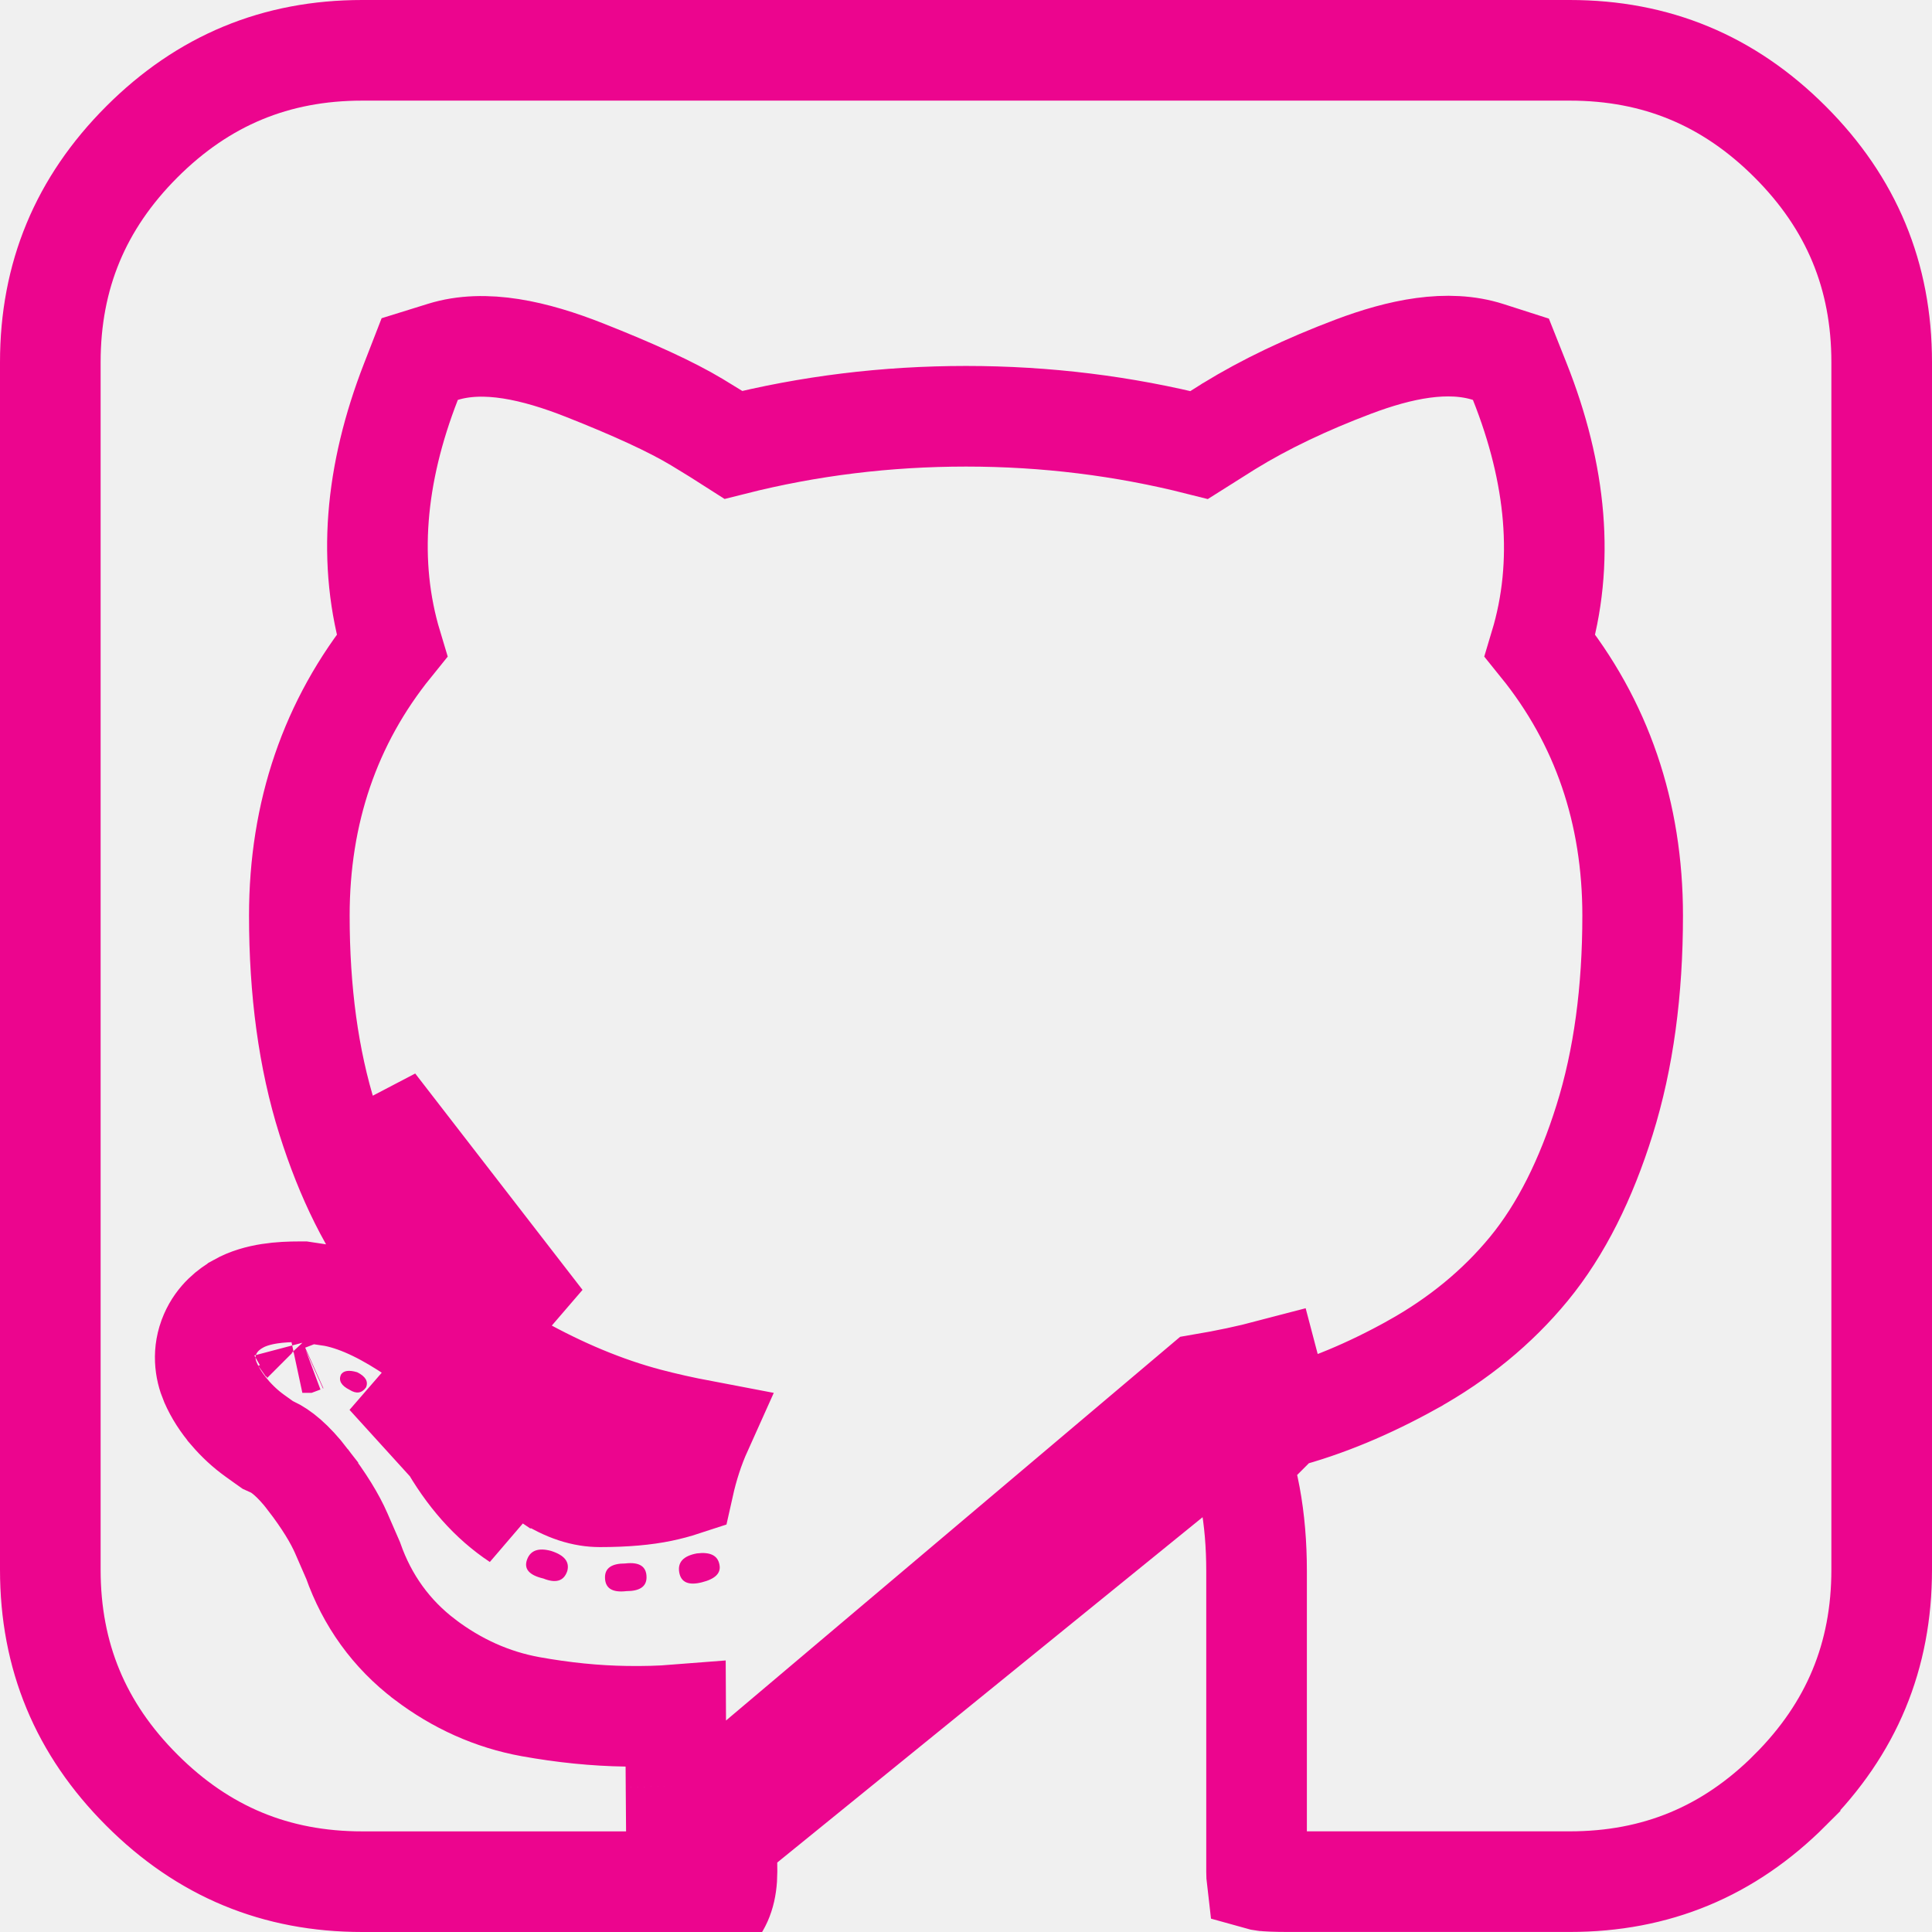
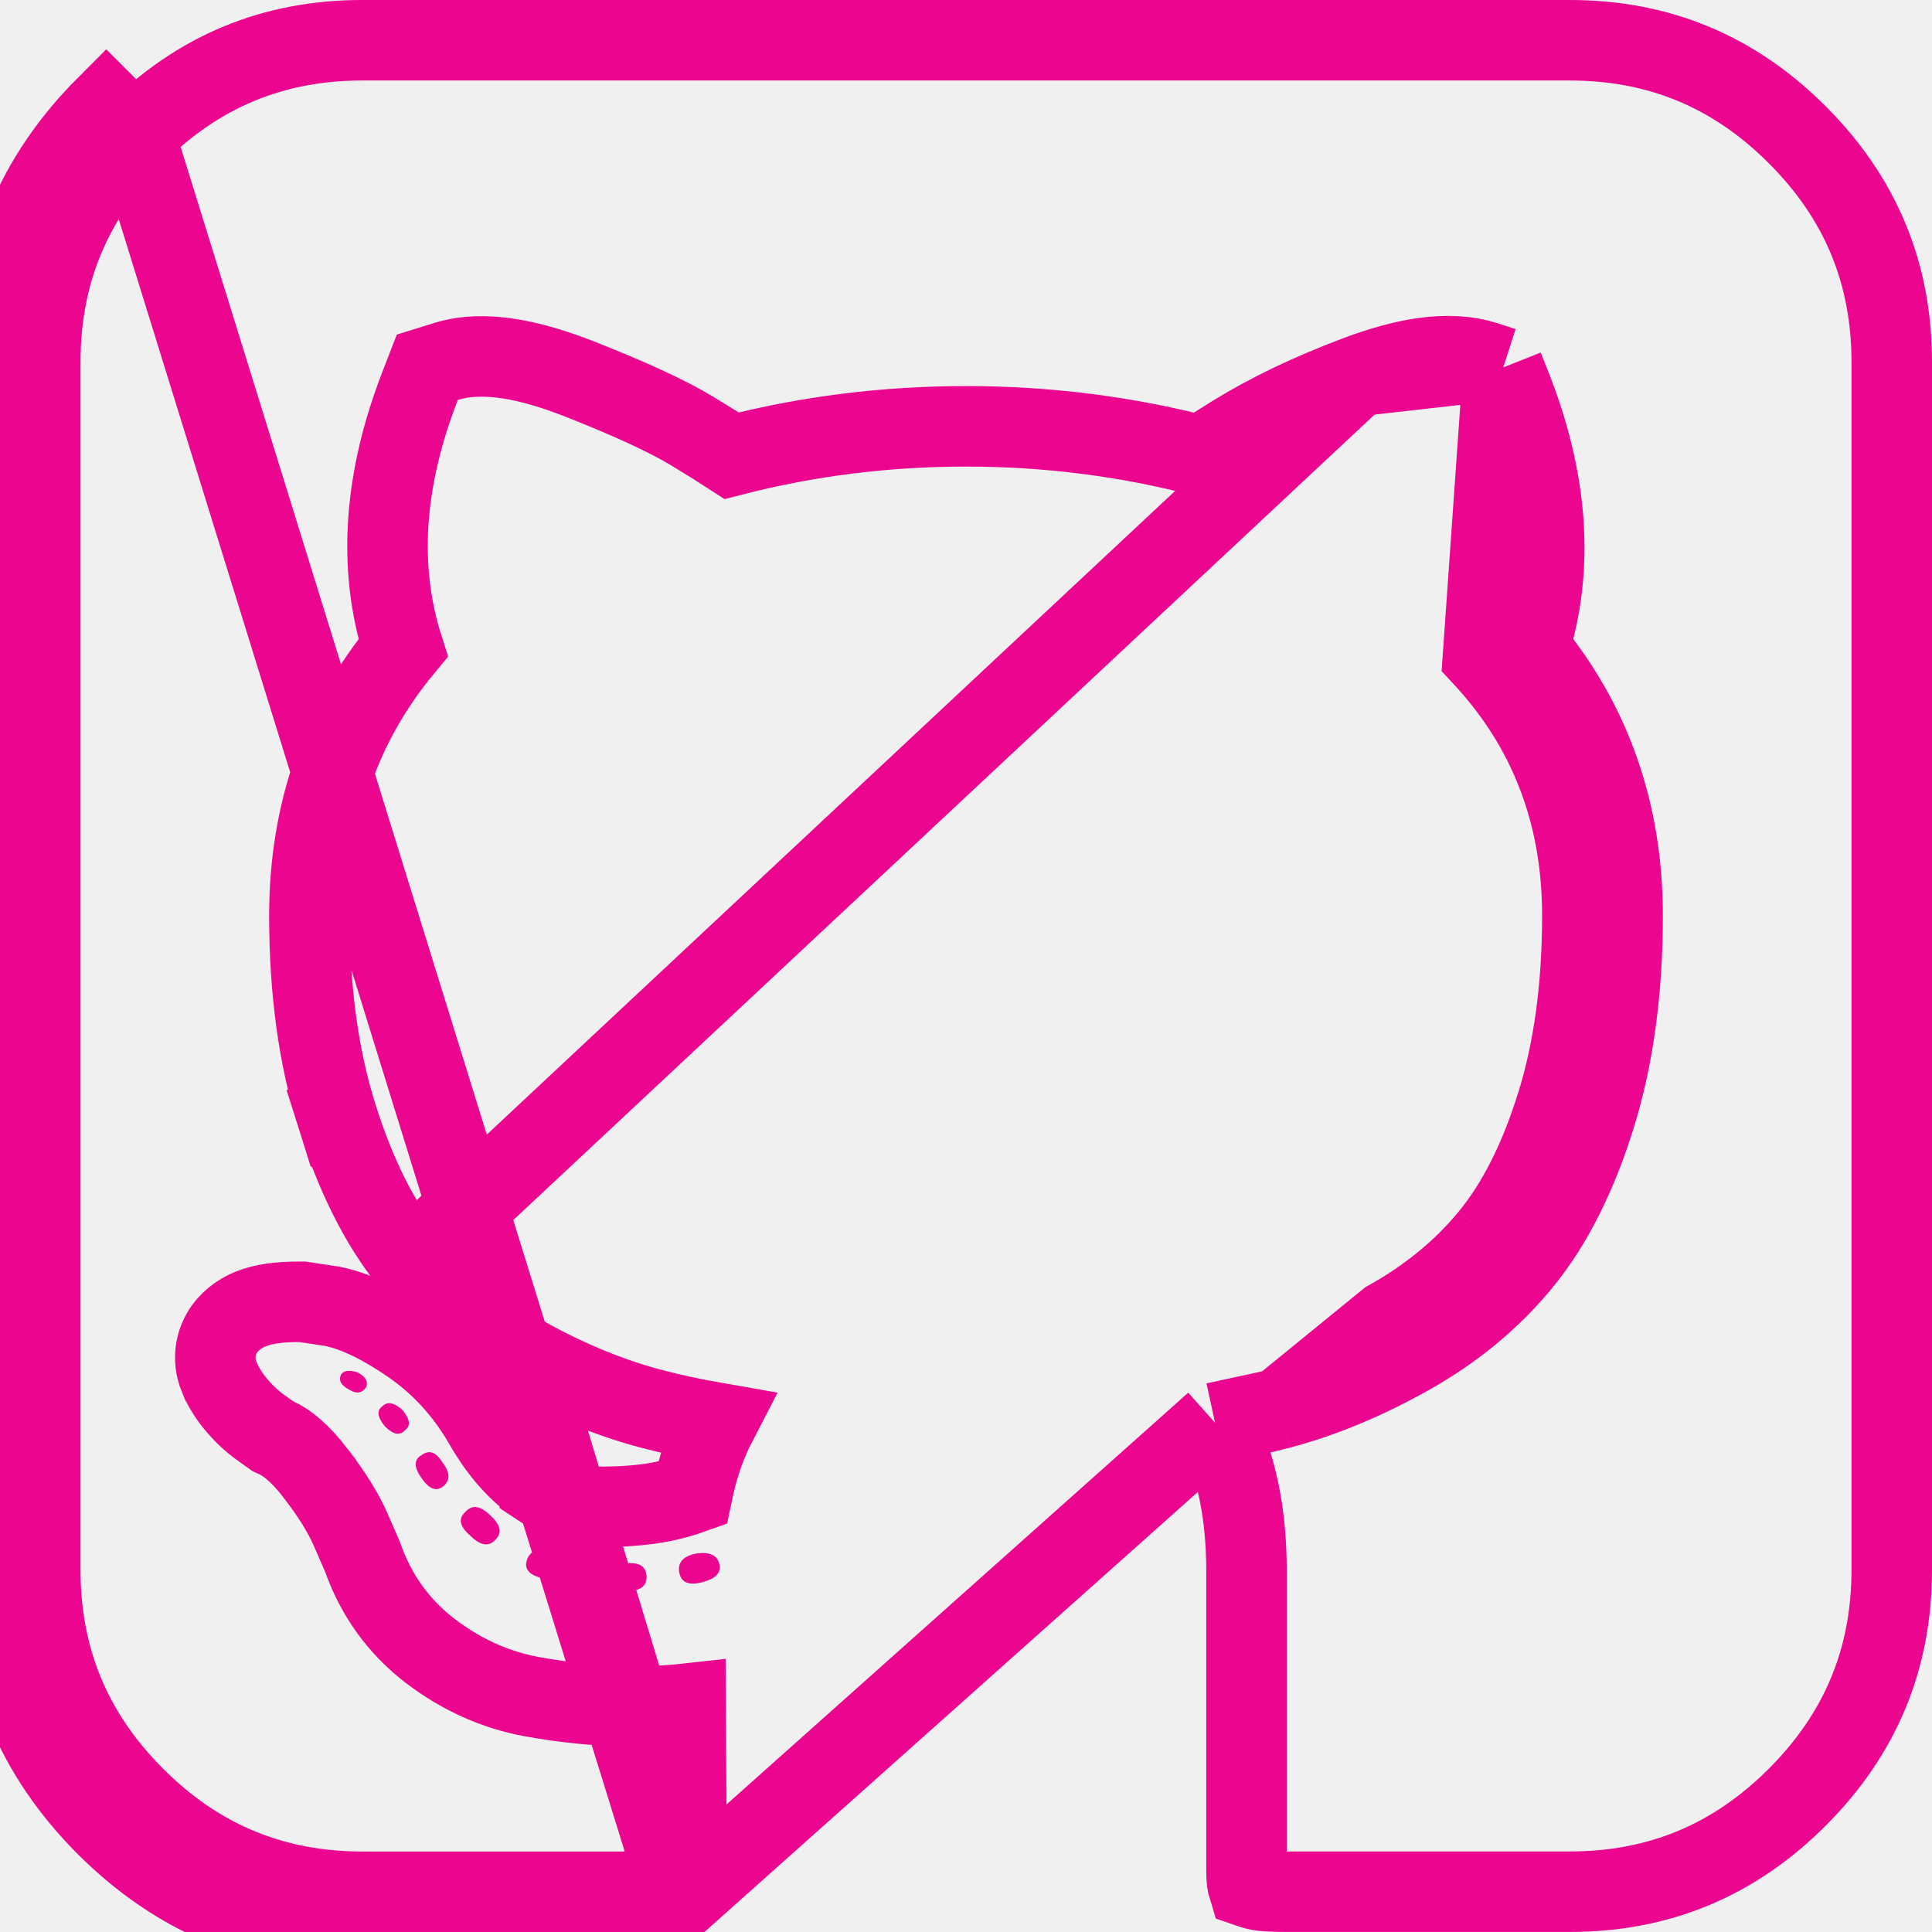
<svg xmlns="http://www.w3.org/2000/svg" width="48" height="48" viewBox="0 0 48 48" fill="none">
  <g clip-path="url(#clip0)">
    <path d="M17.313 38.594C16.979 38.656 16.833 38.813 16.875 39.062C16.917 39.312 17.104 39.396 17.438 39.312C17.771 39.229 17.917 39.083 17.875 38.875C17.834 38.646 17.646 38.552 17.313 38.594Z" fill="#EC058E" />
    <path d="M15.531 38.844C15.198 38.844 15.031 38.958 15.031 39.188C15.031 39.458 15.209 39.573 15.563 39.531C15.896 39.531 16.063 39.416 16.063 39.188C16.063 38.917 15.886 38.802 15.531 38.844Z" fill="#EC058E" />
    <path d="M13.094 38.749C13.011 38.979 13.146 39.135 13.5 39.218C13.813 39.343 14.011 39.281 14.094 39.031C14.156 38.802 14.021 38.636 13.688 38.531C13.375 38.448 13.177 38.52 13.094 38.749Z" fill="#EC058E" />
-     <path d="M16.772 46.725C16.801 46.722 16.827 46.719 16.85 46.717C16.851 46.717 16.851 46.717 16.852 46.716C16.856 46.716 16.861 46.715 16.865 46.715L16.867 46.731L16.868 46.734L17.031 47.954C17.26 47.922 17.489 47.787 17.718 47.547C17.948 47.307 18.062 46.958 18.062 46.5C18.062 46.447 18.058 45.917 18.05 44.911L18.046 44.375M16.772 46.725C16.778 46.72 16.784 46.714 16.791 46.707M16.772 46.725C16.613 46.739 16.362 46.75 16 46.75H9C6.854 46.75 5.051 46.003 3.524 44.475C1.997 42.949 1.25 41.146 1.25 39V9C1.25 6.854 1.997 5.052 3.524 3.524C3.524 3.524 3.524 3.524 3.524 3.524C3.524 3.524 3.524 3.524 3.524 3.524C5.052 1.997 6.854 1.25 9 1.25H39C41.146 1.25 42.948 1.997 44.475 3.524C46.002 5.051 46.75 6.854 46.75 9C46.75 9 46.75 9 46.75 9V38.999C46.75 41.145 46.002 42.947 44.475 44.474L44.475 44.475C42.949 46.002 41.146 46.749 39 46.749H32C31.682 46.749 31.485 46.739 31.381 46.726L31.379 46.726C31.348 46.722 31.299 46.714 31.229 46.694C31.223 46.644 31.219 46.579 31.219 46.499V39.03C31.219 37.731 31.015 36.546 30.556 35.534L16.772 46.725ZM16.791 46.707C16.79 46.71 16.789 46.713 16.788 46.716C16.787 46.72 16.786 46.722 16.787 46.722C16.787 46.722 16.794 46.705 16.815 46.683C16.806 46.692 16.798 46.7 16.791 46.707ZM16.791 46.707C16.799 46.679 16.812 46.614 16.812 46.5L16.812 46.497L16.812 46.487L16.812 46.454L16.811 46.341L16.808 45.931L16.796 44.385M16.796 44.385L18.046 44.375M16.796 44.385L16.796 44.384L18.046 44.375M16.796 44.385C16.791 43.726 16.787 43.133 16.785 42.606C16.406 42.636 15.995 42.647 15.558 42.64C14.787 42.629 13.995 42.548 13.183 42.402L13.183 42.402C12.227 42.229 11.349 41.831 10.557 41.231L10.556 41.23C9.72 40.596 9.123 39.764 8.772 38.767L8.478 38.092C8.323 37.736 8.057 37.293 7.649 36.762L7.649 36.761C7.272 36.271 6.969 36.044 6.764 35.95L6.653 35.9L6.554 35.83L6.335 35.673L6.335 35.673C6.1 35.505 5.892 35.31 5.707 35.095L5.706 35.093C5.515 34.87 5.348 34.619 5.226 34.337L5.225 34.335C5.091 34.02 5.028 33.589 5.22 33.147C5.394 32.744 5.702 32.516 5.917 32.395L5.919 32.393C6.396 32.126 6.996 32.093 7.437 32.093H7.53L7.622 32.107L8.247 32.201L8.277 32.205L8.307 32.211C8.966 32.343 9.645 32.701 10.31 33.152C11.084 33.676 11.714 34.356 12.199 35.173L12.207 35.186L12.215 35.2C12.617 35.916 13.068 36.404 13.548 36.722L13.549 36.722C14.059 37.06 14.505 37.187 14.906 37.187C15.534 37.187 16.038 37.139 16.431 37.057C16.623 37.017 16.807 36.968 16.984 36.91C17.092 36.426 17.241 35.967 17.434 35.538C16.971 35.45 16.527 35.351 16.102 35.239L16.102 35.239C15.038 34.958 13.962 34.508 12.876 33.903C11.735 33.269 10.768 32.469 9.992 31.498L9.991 31.498C9.203 30.511 8.594 29.267 8.135 27.812L8.135 27.812C7.662 26.31 7.437 24.616 7.437 22.748C7.437 20.193 8.202 17.938 9.736 16.041C9.117 13.989 9.314 11.781 10.21 9.482L10.428 8.921L11.004 8.742C12.046 8.418 13.295 8.711 14.521 9.195L14.521 9.195C15.724 9.67 16.672 10.102 17.317 10.49L17.317 10.49C17.654 10.694 17.956 10.881 18.222 11.052C20.097 10.578 22.023 10.342 24 10.342C25.982 10.342 27.914 10.58 29.794 11.056L30.52 10.598L30.526 10.594L30.533 10.59C31.427 10.04 32.46 9.549 33.622 9.11C34.78 8.673 35.969 8.422 36.977 8.746L37.538 8.926L37.756 9.474C38.671 11.774 38.882 13.985 38.263 16.041C39.797 17.939 40.563 20.193 40.563 22.748C40.563 24.617 40.338 26.315 39.865 27.825C39.406 29.293 38.79 30.545 37.982 31.527C37.197 32.481 36.228 33.271 35.094 33.903L35.093 33.904C34.008 34.507 32.932 34.958 31.867 35.238C31.866 35.239 31.866 35.239 31.866 35.239L31.548 34.03C31.024 34.168 30.463 34.287 29.866 34.388L18.046 44.375M10.968 30.717C10.301 29.883 9.754 28.79 9.327 27.436L13.484 32.811C12.473 32.248 11.634 31.551 10.968 30.717ZM11.124 35.812C11.604 36.666 12.181 37.316 12.859 37.764L9.609 34.187C10.223 34.603 10.729 35.145 11.124 35.812ZM7.526 33.357C7.525 33.353 7.524 33.351 7.523 33.35L7.512 33.355L7.516 33.355L7.524 33.352C7.525 33.353 7.525 33.355 7.526 33.357L7.526 33.357Z" stroke="#EC058E" stroke-width="2.5" />
+     <path d="M16.995 46.856L16.996 46.855C16.997 46.855 17.01 46.842 17.026 46.794C17.043 46.742 17.062 46.649 17.062 46.5C17.062 46.451 17.058 45.923 17.05 44.909L17.046 44.383C17.046 44.383 17.046 44.383 17.046 44.383C17.04 43.607 17.036 42.923 17.033 42.331C16.594 42.38 16.101 42.398 15.562 42.39C14.806 42.379 14.027 42.3 13.228 42.156C12.313 41.99 11.471 41.609 10.708 41.032L10.707 41.031C9.909 40.425 9.34 39.632 9.005 38.676L8.707 37.992C8.707 37.992 8.707 37.992 8.707 37.992C8.541 37.611 8.263 37.151 7.847 36.61L7.847 36.609C7.456 36.1 7.123 35.839 6.867 35.723L6.779 35.683L6.699 35.626L6.481 35.47L6.481 35.47C6.264 35.315 6.07 35.133 5.897 34.932L5.896 34.931C5.718 34.723 5.565 34.493 5.456 34.238L5.455 34.237C5.341 33.97 5.291 33.612 5.449 33.246C5.594 32.912 5.851 32.719 6.04 32.612L6.042 32.611C6.457 32.378 6.997 32.343 7.437 32.343H7.512L7.585 32.354L8.21 32.448L8.234 32.452L8.258 32.456C8.869 32.578 9.515 32.915 10.17 33.359C10.912 33.862 11.517 34.514 11.984 35.301L11.991 35.311L11.997 35.322C12.414 36.066 12.891 36.587 13.411 36.93L13.411 36.931C13.954 37.291 14.448 37.437 14.906 37.437C15.546 37.437 16.068 37.388 16.483 37.302C16.733 37.25 16.971 37.183 17.199 37.101C17.329 36.467 17.528 35.881 17.803 35.351C17.228 35.251 16.682 35.133 16.166 34.997L16.166 34.997C15.125 34.722 14.068 34.281 12.997 33.685L16.995 46.856ZM16.995 46.856C16.932 46.922 16.888 46.954 16.867 46.966M16.995 46.856L16.867 46.966M10.187 31.342L10.187 31.342C9.422 30.386 8.826 29.172 8.374 27.737L9.27 27.454L8.374 27.737C7.91 26.264 7.687 24.597 7.687 22.748C7.687 20.201 8.462 17.968 10.015 16.095C9.369 14.072 9.544 11.88 10.443 9.573L10.617 9.124L11.078 8.981C12.032 8.684 13.211 8.947 14.429 9.428L14.429 9.428C15.629 9.902 16.562 10.327 17.188 10.704L17.188 10.704C17.563 10.931 17.893 11.137 18.178 11.322C20.065 10.835 22.007 10.592 24 10.592C25.998 10.592 27.945 10.836 29.837 11.325L30.654 10.809L30.664 10.803L30.664 10.803C31.541 10.263 32.559 9.778 33.71 9.344L10.187 31.342ZM10.187 31.342C10.941 32.285 11.883 33.064 12.997 33.685L10.187 31.342ZM37.349 9.128L37.523 9.566C38.442 11.873 38.631 14.068 37.985 16.095C39.538 17.968 40.313 20.201 40.313 22.748C40.313 24.598 40.09 26.27 39.627 27.75M37.349 9.128L36.844 16.311C38.49 18.082 39.313 20.228 39.313 22.748C39.313 24.52 39.099 26.087 38.672 27.452C38.246 28.816 37.694 29.91 37.016 30.733M37.349 9.128L36.9 8.984M37.349 9.128L36.9 8.984M39.627 27.75L38.674 27.452L39.627 27.75C39.627 27.75 39.627 27.75 39.627 27.75ZM39.627 27.75C39.174 29.198 38.571 30.418 37.789 31.368M37.789 31.368L37.016 30.733M37.789 31.368C37.789 31.369 37.788 31.369 37.788 31.369L37.016 30.733M37.789 31.368C37.026 32.296 36.082 33.066 34.972 33.685L34.972 33.685C33.901 34.281 32.845 34.722 31.803 34.997M37.016 30.733C36.34 31.556 35.496 32.248 34.485 32.811L31.803 34.997M30.187 35.347C30.754 35.248 31.293 35.131 31.803 34.997M30.187 35.347L31.802 34.997C31.802 34.997 31.802 34.997 31.803 34.997M30.187 35.347C30.726 36.377 30.969 37.626 30.969 39.03V46.499C30.969 46.706 30.993 46.827 31.012 46.888C31.17 46.943 31.28 46.966 31.351 46.974L31.352 46.974C31.471 46.989 31.679 46.999 32 46.999H39C41.213 46.999 43.079 46.225 44.652 44.651L44.652 44.651C46.226 43.077 47 41.211 47 38.999V9C47 9 47 9 47 9C47 6.787 46.226 4.921 44.652 3.348C43.078 1.774 41.213 1 39 1H9C6.788 1 4.921 1.774 3.348 3.347C3.348 3.347 3.347 3.348 3.347 3.348M30.187 35.347L16 48H9C6.521 48 4.401 47.12 2.64 45.359C0.88 43.599 0 41.479 0 39V9C0 6.521 0.88 4.401 2.64 2.64L3.347 3.348M3.347 3.348C1.774 4.921 1 6.787 1 9V39C1 41.213 1.774 43.079 3.347 44.652C4.921 46.226 6.787 47 9 47H16C16.419 47 16.701 46.986 16.867 46.966M3.347 3.348L16.867 46.966M36.9 8.984C35.977 8.687 34.858 8.911 33.71 9.344L36.9 8.984Z" stroke="#EC058E" stroke-width="2" />
    <path d="M9.5 34.938C9.354 35.041 9.375 35.208 9.563 35.437C9.771 35.645 9.938 35.677 10.063 35.531C10.209 35.427 10.188 35.26 10 35.031C9.792 34.843 9.625 34.812 9.5 34.938Z" fill="#EC058E" />
    <path d="M8.469 34.156C8.407 34.302 8.479 34.427 8.688 34.531C8.854 34.636 8.99 34.615 9.094 34.469C9.156 34.323 9.083 34.198 8.875 34.093C8.667 34.031 8.531 34.052 8.469 34.156Z" fill="#EC058E" />
    <path d="M10.469 36.156C10.281 36.26 10.281 36.448 10.469 36.719C10.656 36.99 10.833 37.063 11 36.937C11.188 36.791 11.188 36.593 11 36.343C10.834 36.073 10.656 36.01 10.469 36.156Z" fill="#EC058E" />
    <path d="M11.563 37.562C11.375 37.729 11.417 37.926 11.688 38.156C11.938 38.406 12.146 38.437 12.313 38.249C12.479 38.083 12.438 37.885 12.188 37.656C11.938 37.406 11.73 37.375 11.563 37.562Z" fill="#EC058E" />
  </g>
  <defs>
    <clipPath id="clip0">
      <rect width="48" height="48" fill="white" />
    </clipPath>
  </defs>
</svg>
